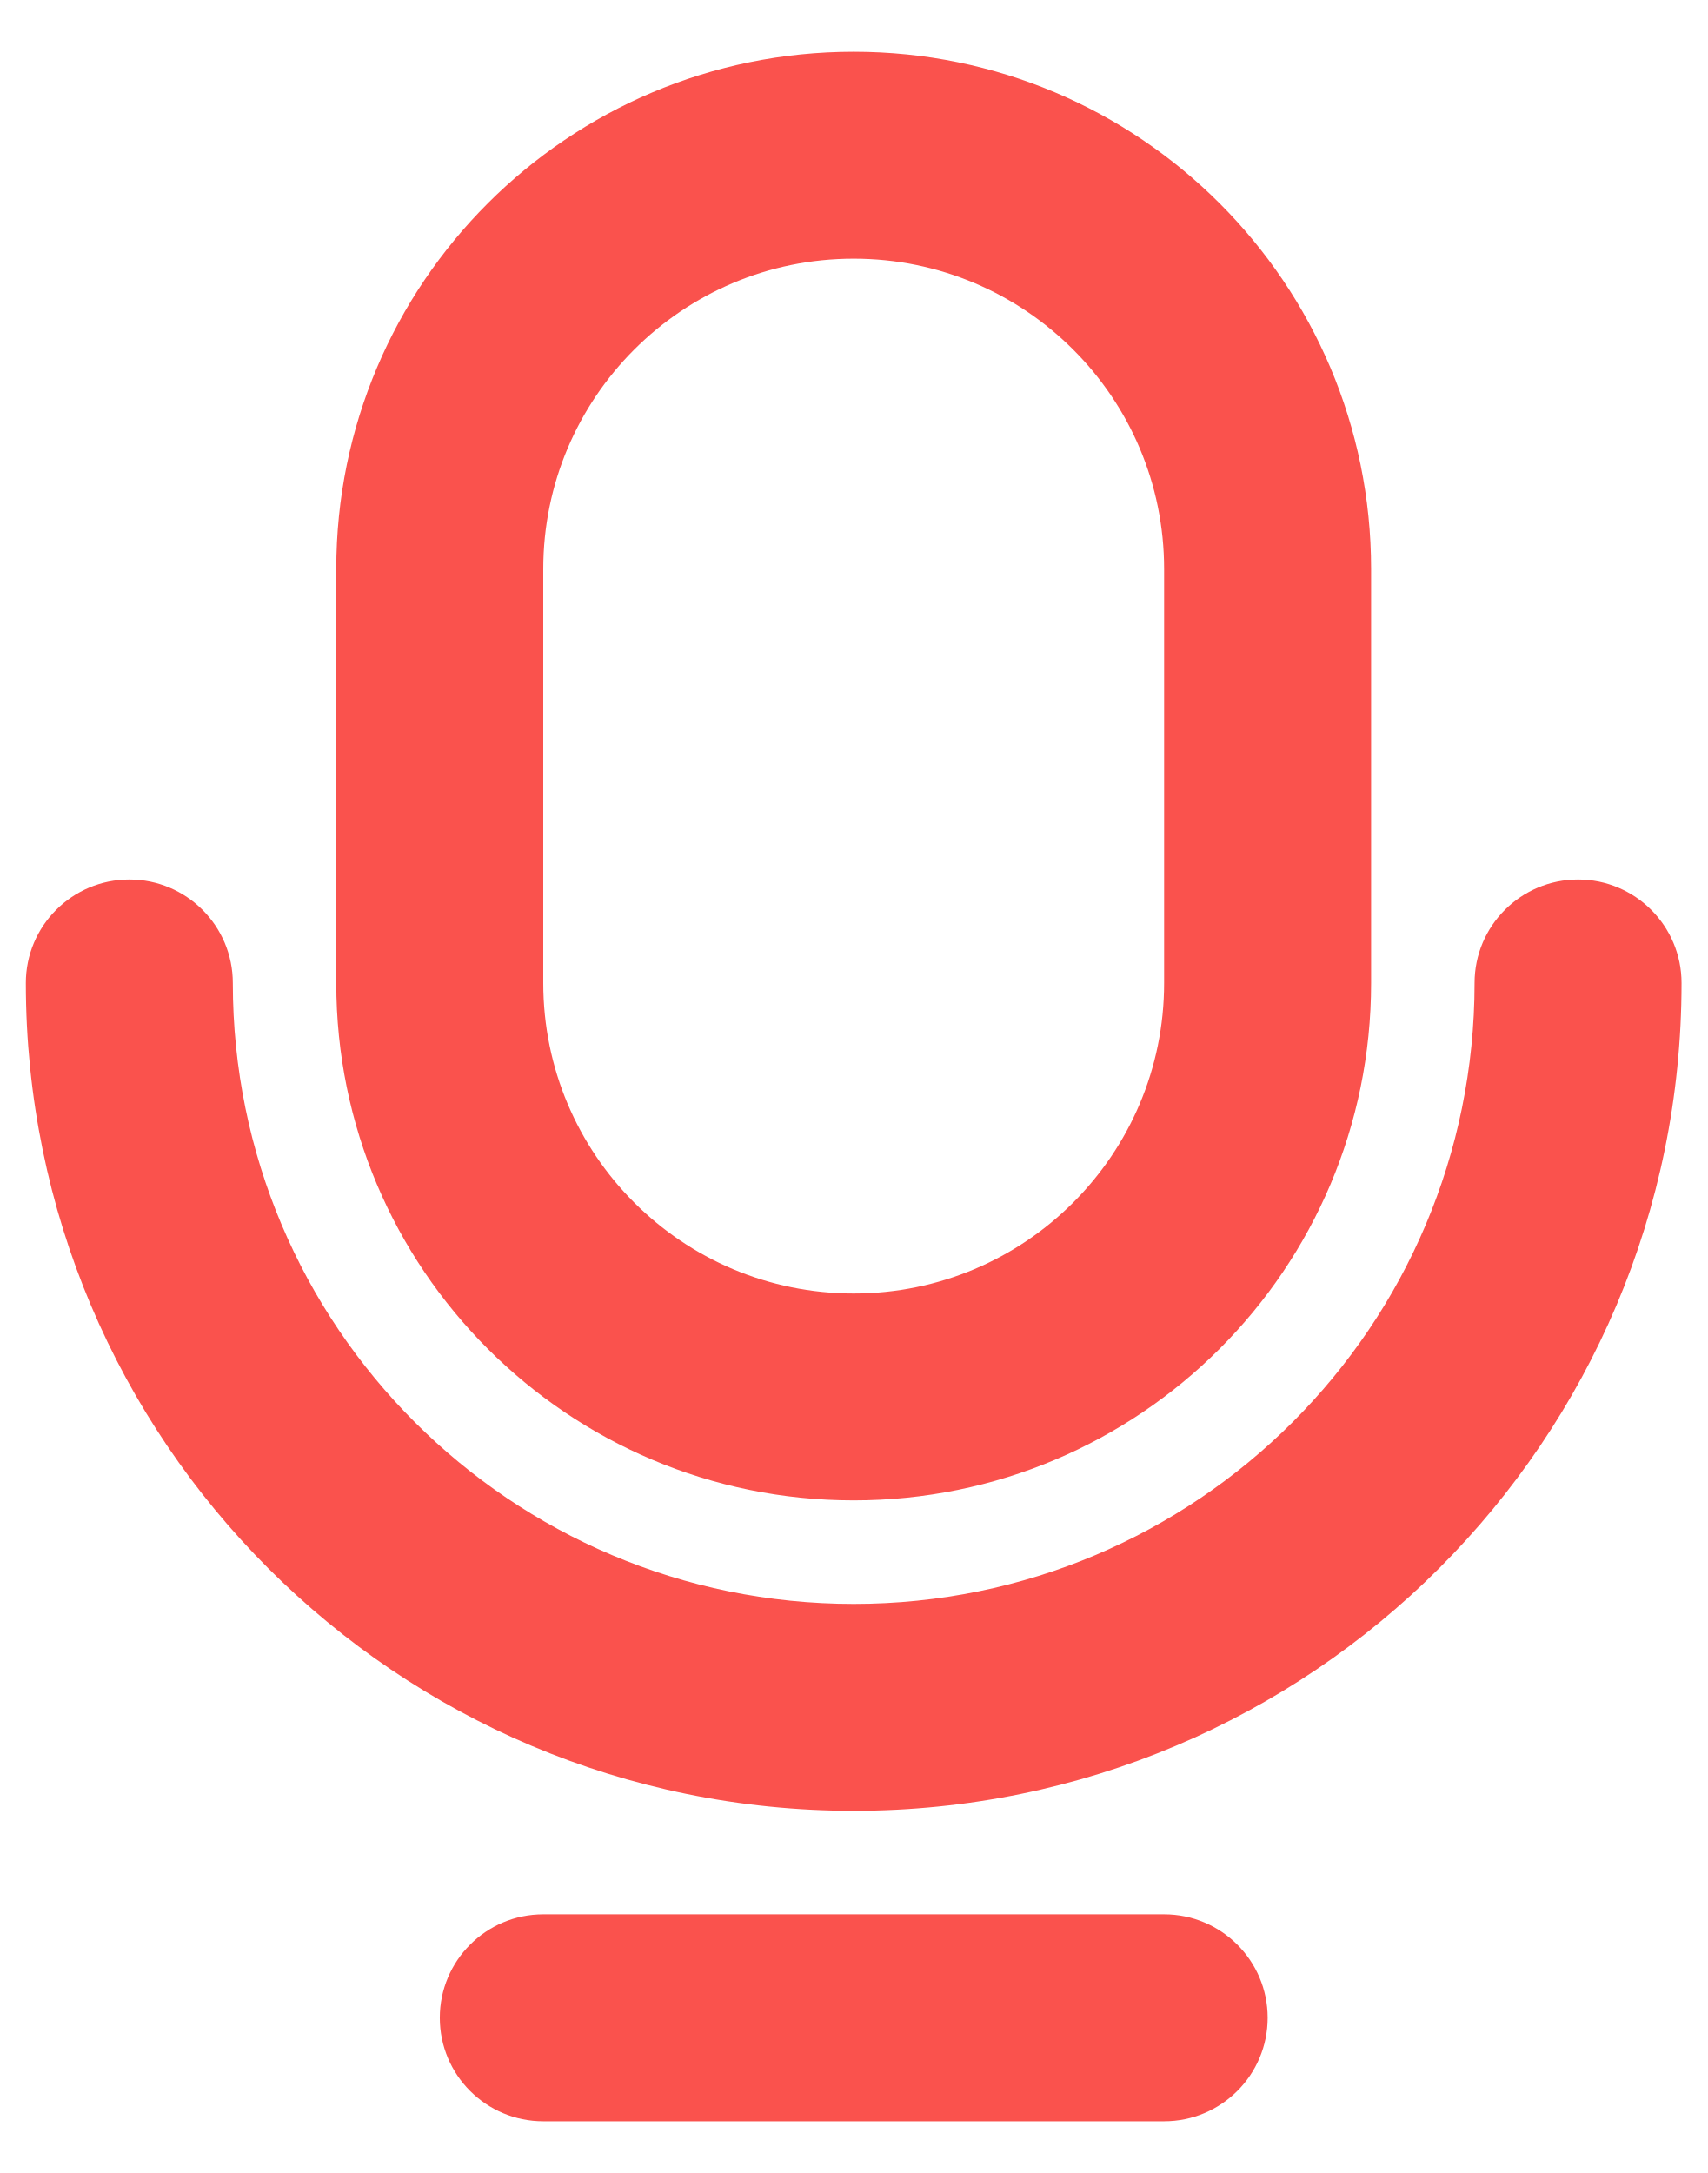
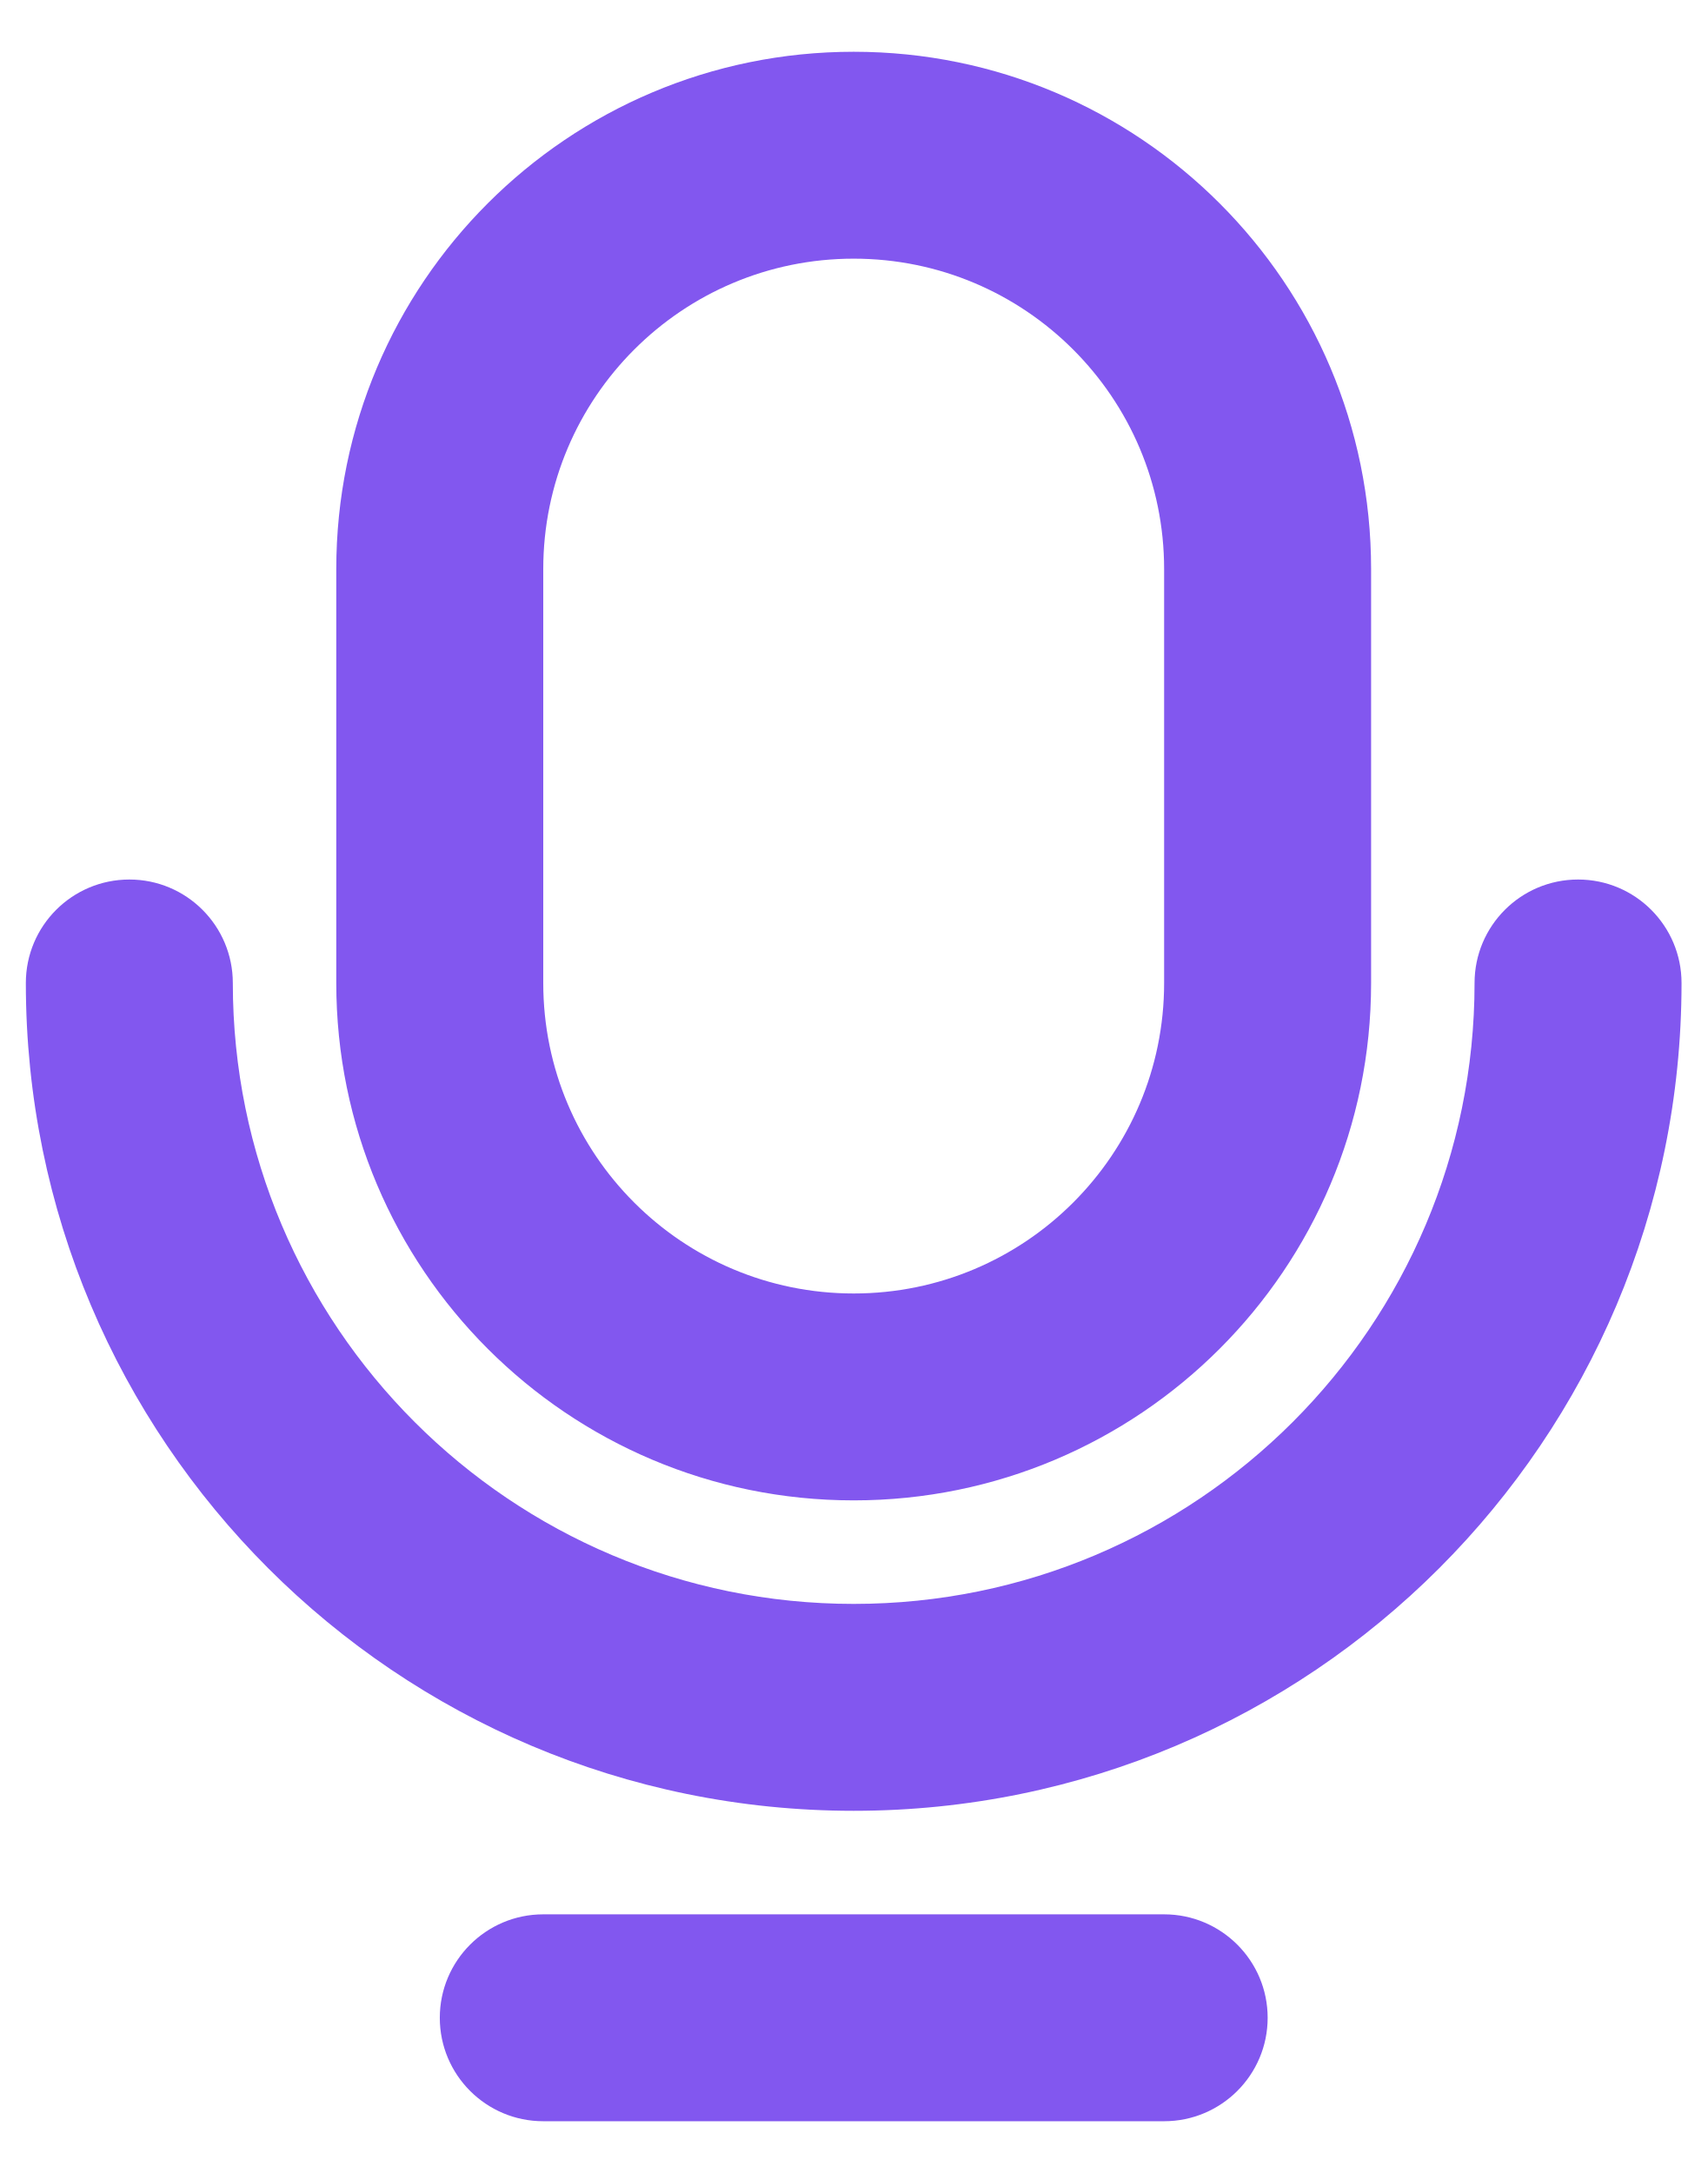
<svg xmlns="http://www.w3.org/2000/svg" width="22" height="28" viewBox="0 0 22 28" fill="none">
  <g id="Group">
    <g id="Layer_100">
-       <path id="Shape" fill-rule="evenodd" clip-rule="evenodd" d="M17.667 12.667C17.667 16.349 14.682 19.333 11 19.333C7.318 19.333 4.333 16.349 4.333 12.667V7.333C4.333 3.651 7.318 0.667 11 0.667C14.682 0.667 17.667 3.651 17.667 7.333V12.667ZM11 3.333C8.791 3.333 7 5.124 7 7.333V12.667C7 14.876 8.791 16.667 11 16.667C13.209 16.667 15 14.876 15 12.667V7.333C15 5.124 13.209 3.333 11 3.333ZM16.334 26C16.334 26.736 15.736 27.333 15 27.333H7C6.264 27.333 5.667 26.736 5.667 26C5.667 25.264 6.264 24.667 7 24.667H15C15.736 24.667 16.334 25.264 16.334 26ZM11 23.333C16.891 23.333 21.667 18.558 21.667 12.667C21.667 11.93 21.07 11.333 20.334 11.333C19.597 11.333 19 11.93 19 12.667C19 17.085 15.418 20.667 11 20.667C6.582 20.667 3 17.085 3 12.667C3 11.93 2.403 11.333 1.667 11.333C0.93 11.333 0.333 11.93 0.333 12.667C0.333 18.558 5.109 23.333 11 23.333Z" fill="#FA524D" />
+       <path id="Shape" fill-rule="evenodd" clip-rule="evenodd" d="M17.667 12.667C17.667 16.349 14.682 19.333 11 19.333C7.318 19.333 4.333 16.349 4.333 12.667V7.333C4.333 3.651 7.318 0.667 11 0.667C14.682 0.667 17.667 3.651 17.667 7.333V12.667ZM11 3.333C8.791 3.333 7 5.124 7 7.333V12.667C7 14.876 8.791 16.667 11 16.667C13.209 16.667 15 14.876 15 12.667V7.333C15 5.124 13.209 3.333 11 3.333ZM16.334 26C16.334 26.736 15.736 27.333 15 27.333H7C6.264 27.333 5.667 26.736 5.667 26C5.667 25.264 6.264 24.667 7 24.667H15C15.736 24.667 16.334 25.264 16.334 26ZM11 23.333C16.891 23.333 21.667 18.558 21.667 12.667C21.667 11.93 21.07 11.333 20.334 11.333C19.597 11.333 19 11.93 19 12.667C19 17.085 15.418 20.667 11 20.667C6.582 20.667 3 17.085 3 12.667C3 11.93 2.403 11.333 1.667 11.333C0.93 11.333 0.333 11.93 0.333 12.667C0.333 18.558 5.109 23.333 11 23.333Z" fill="#8257EF" />
    </g>
  </g>
</svg>
